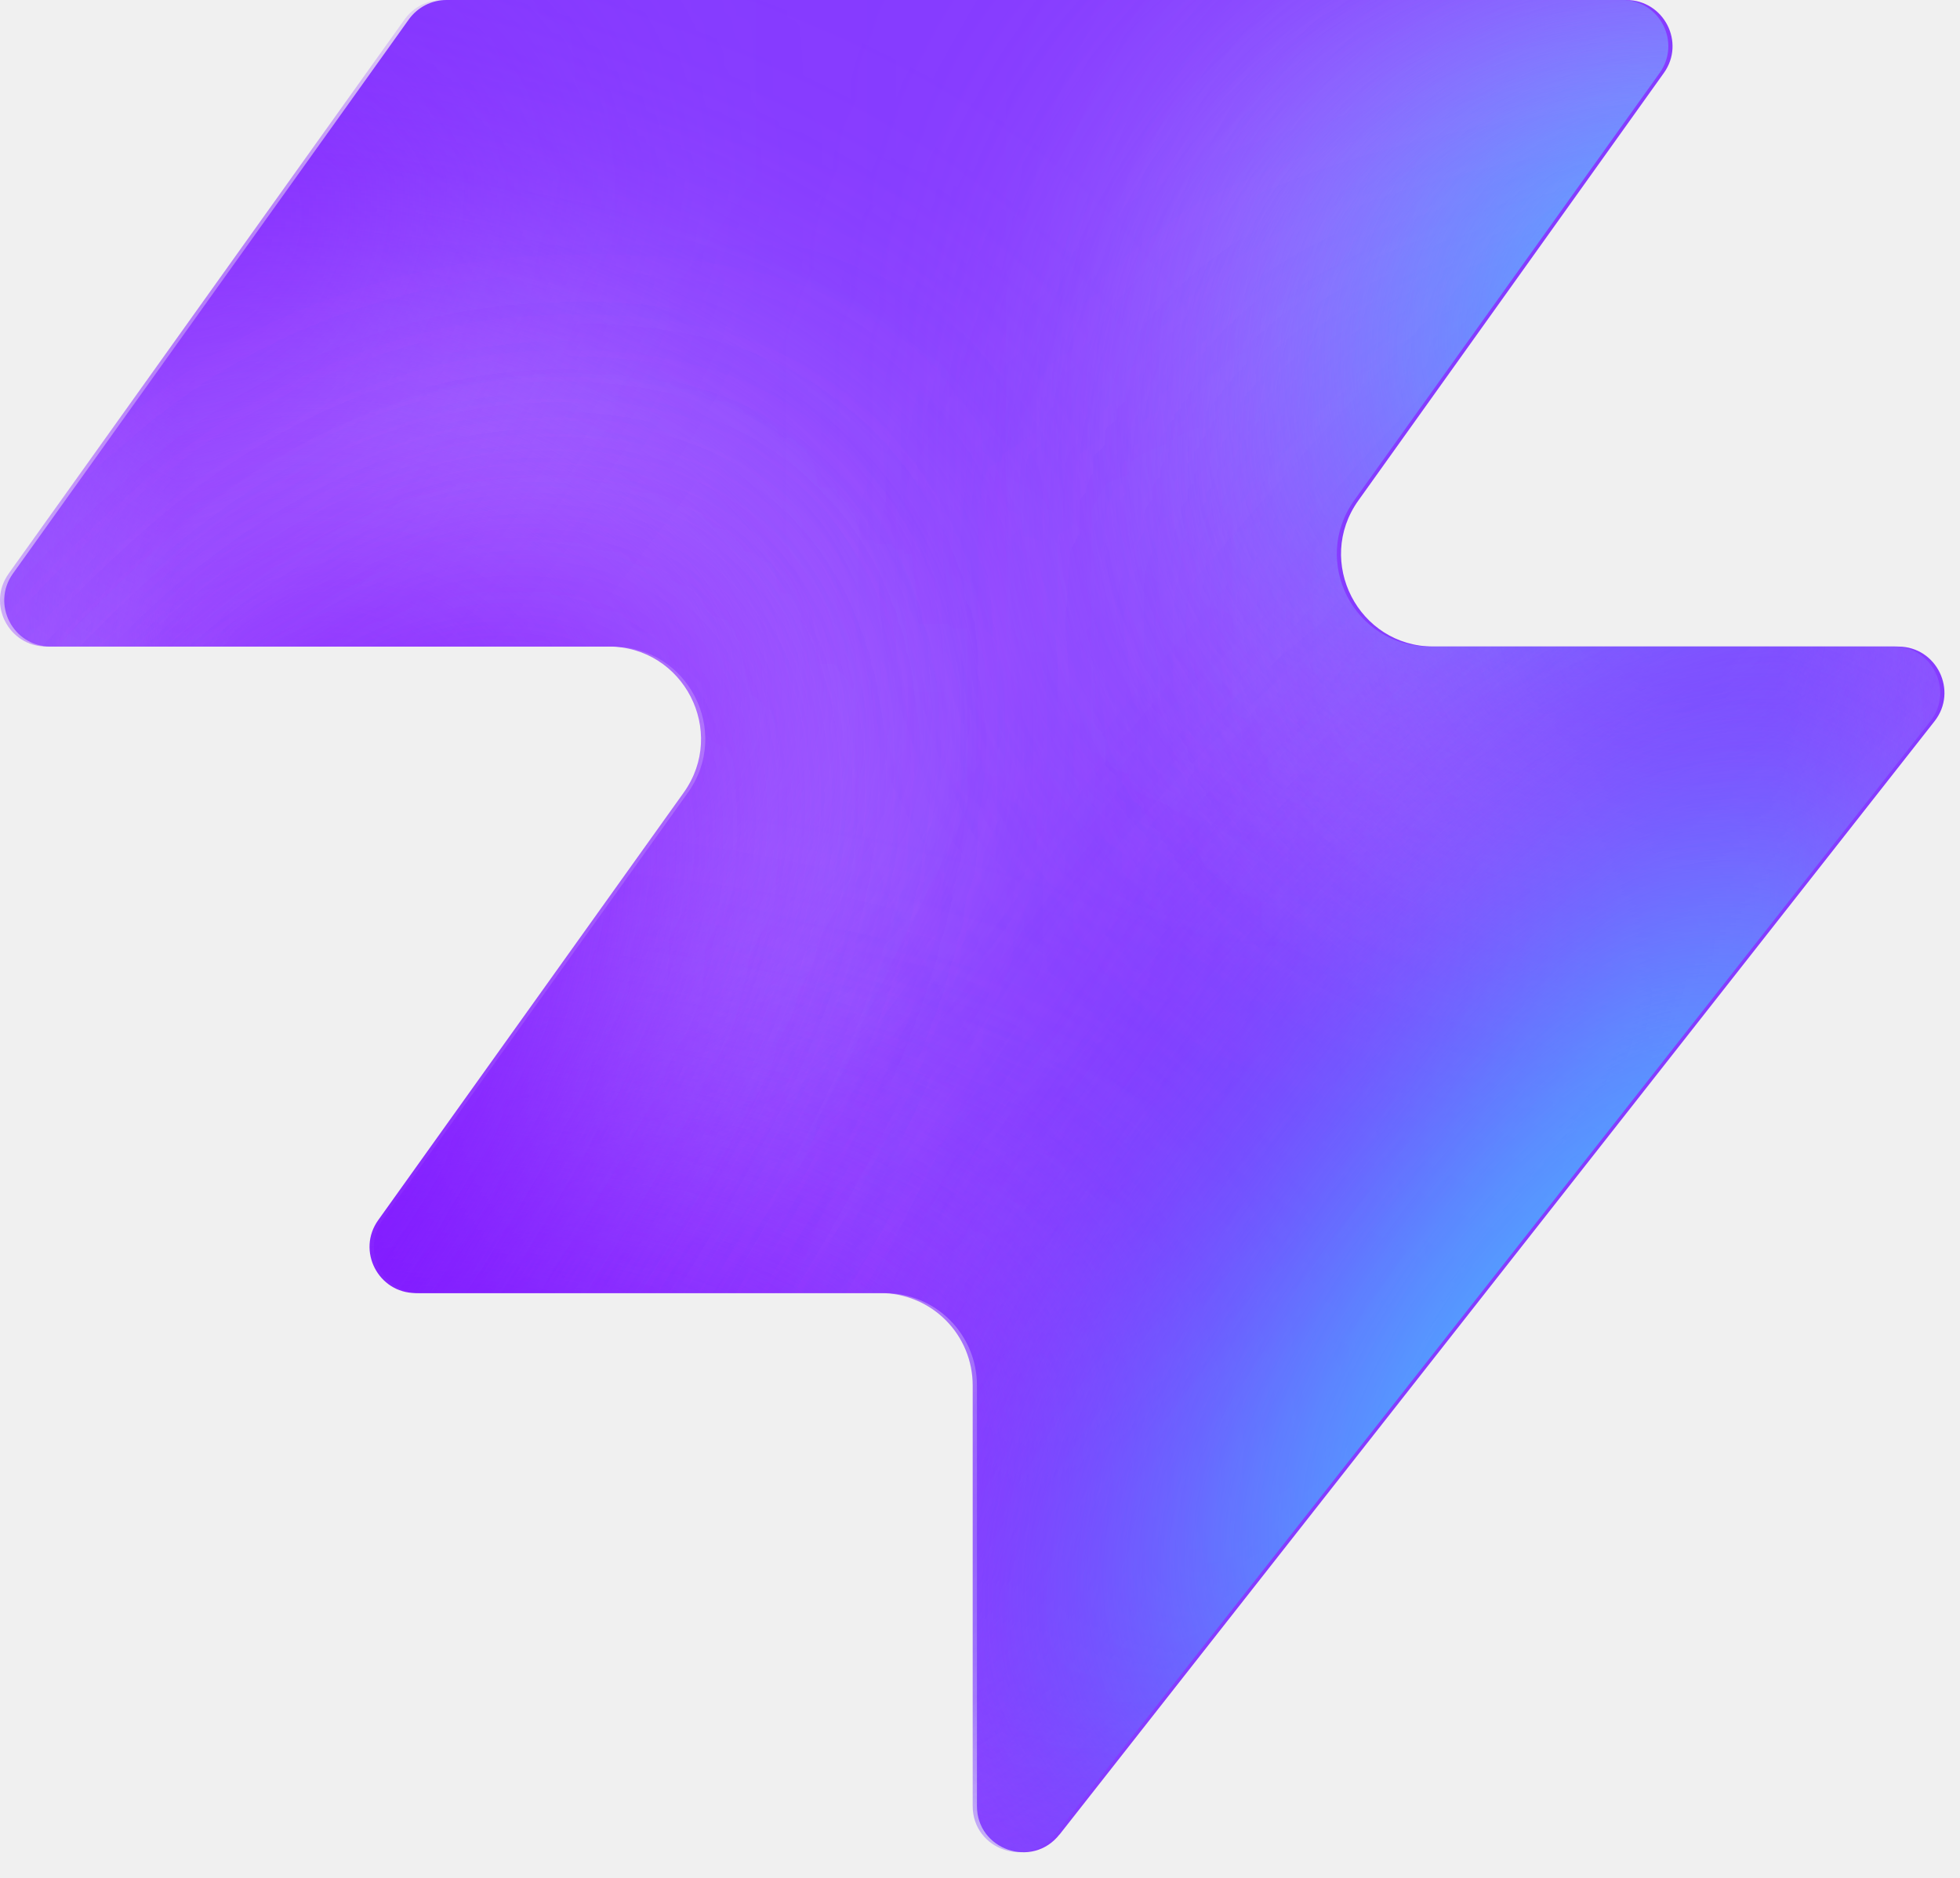
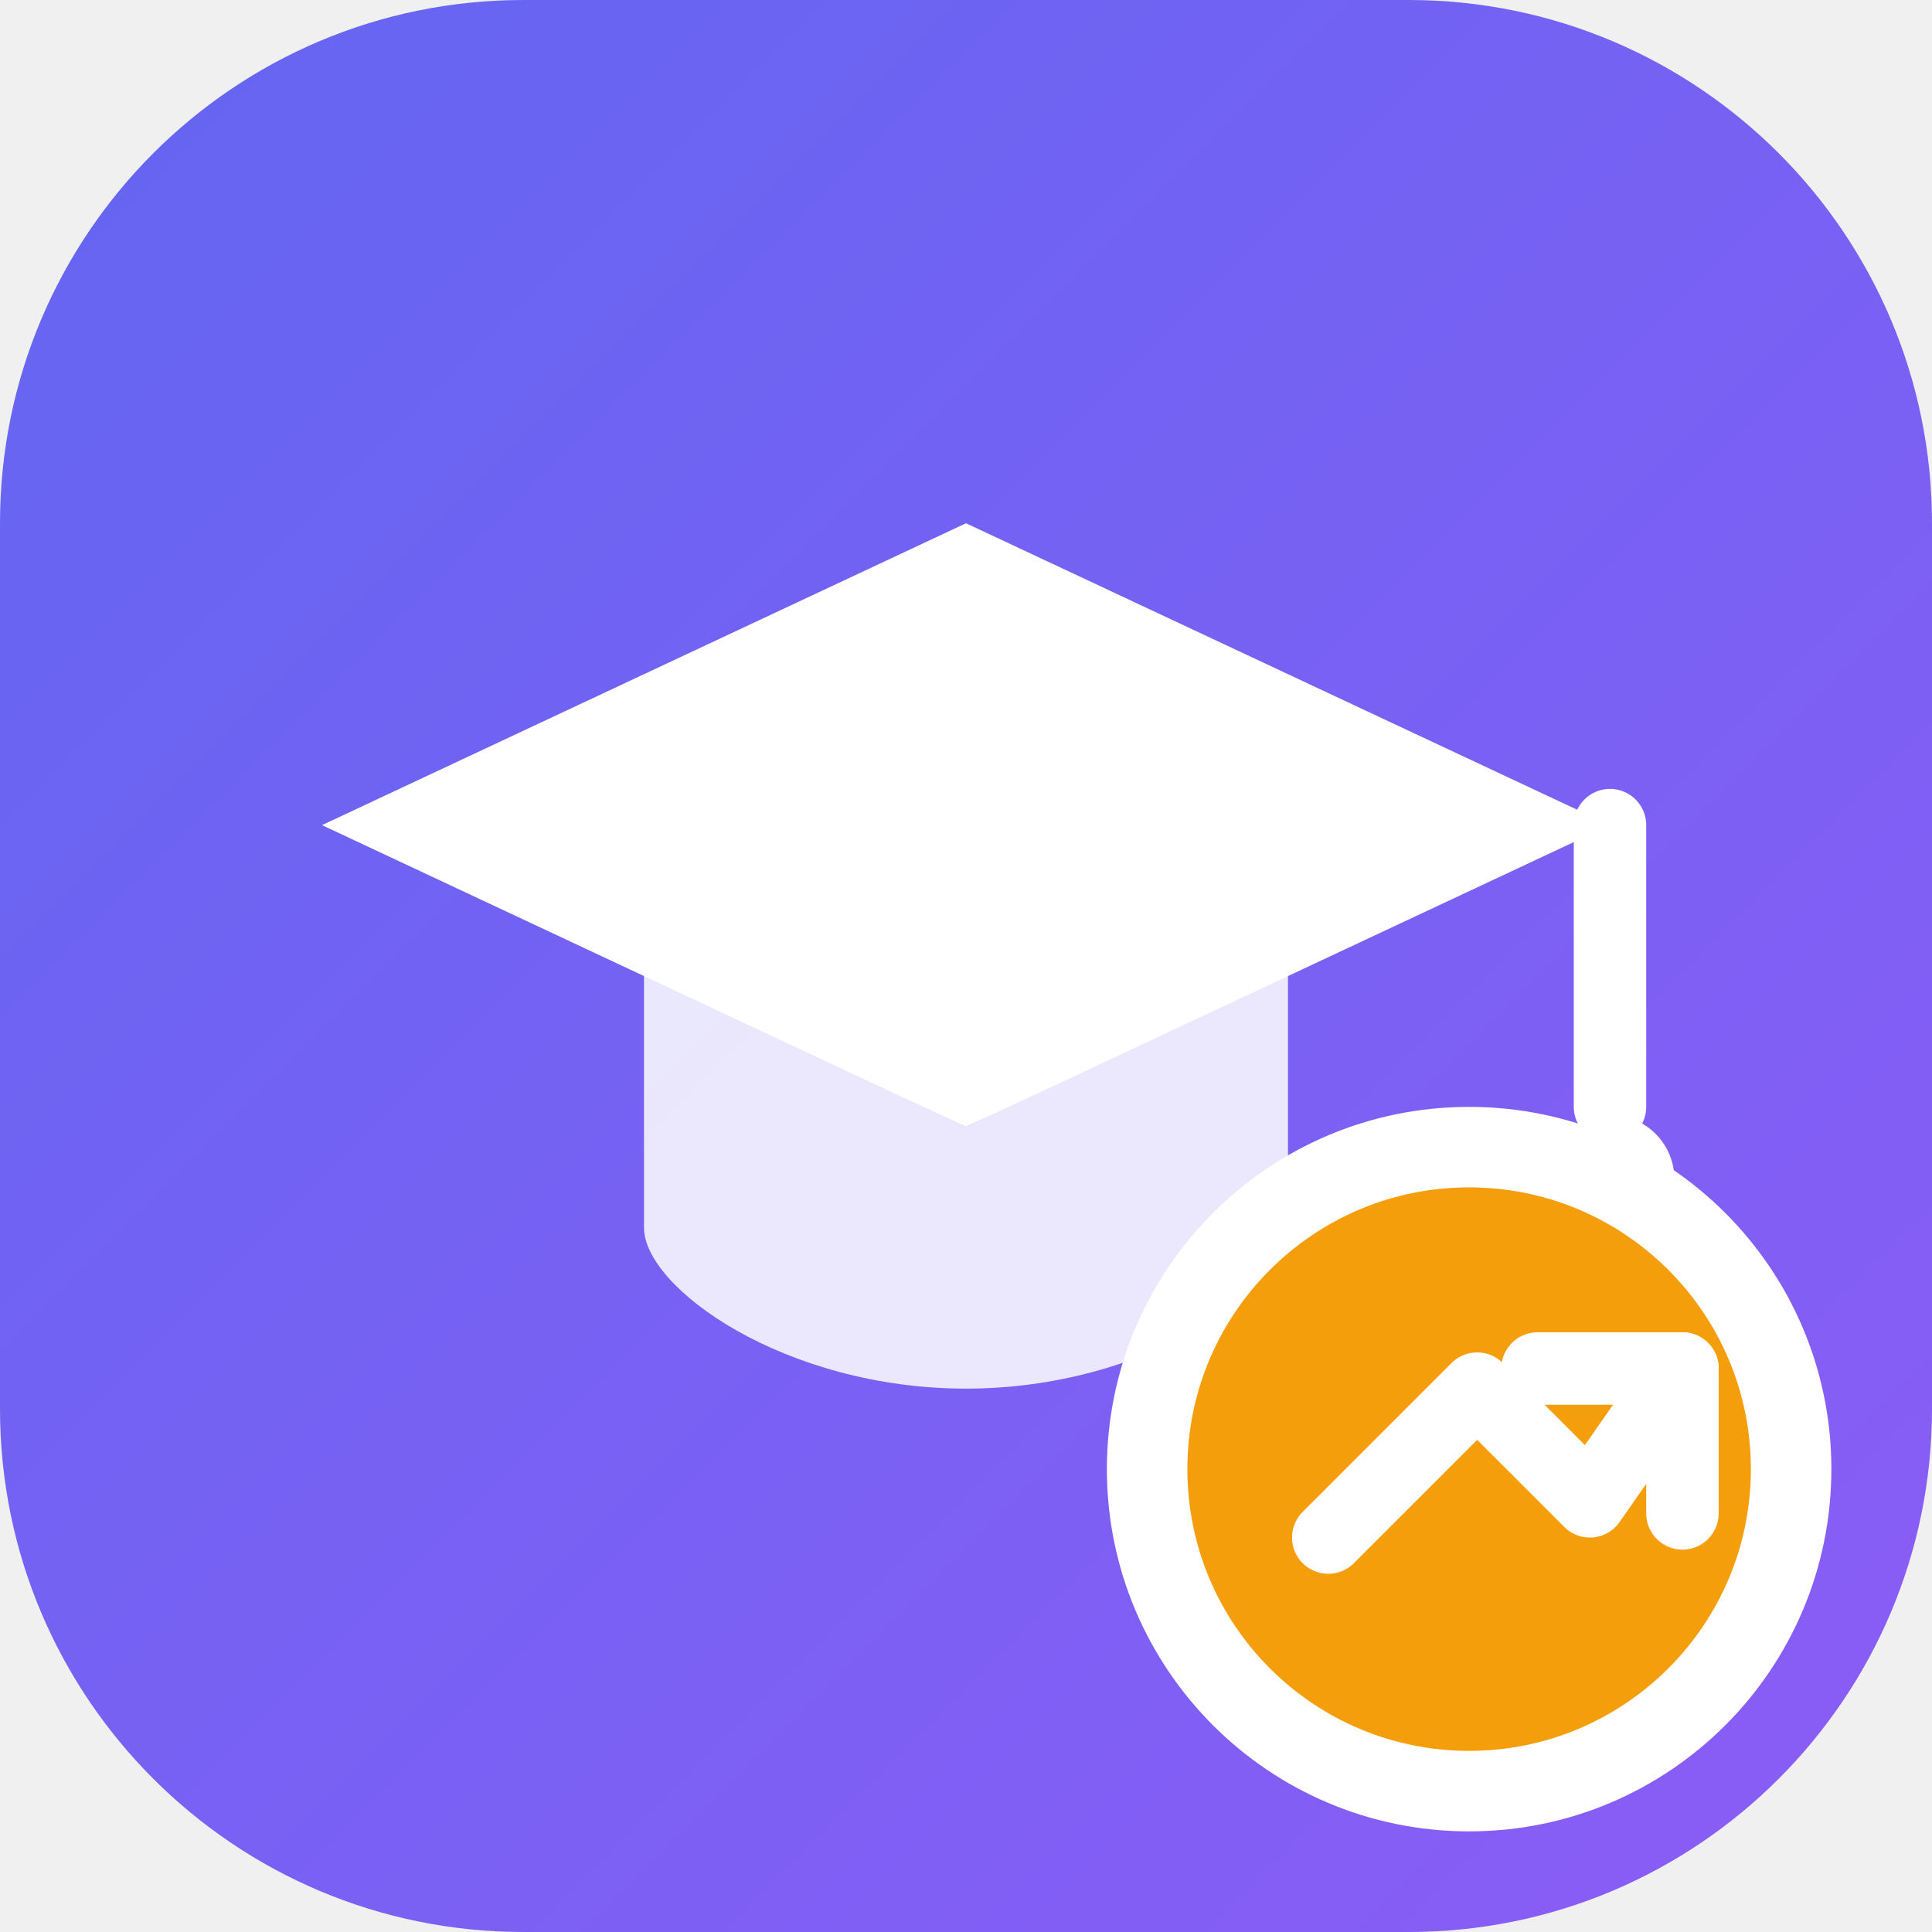
- <svg xmlns="http://www.w3.org/2000/svg" width="48" height="46" fill="none" viewBox="0 0 48 46">
-   <path fill="#863bff" d="M25.946 44.938c-.664.845-2.021.375-2.021-.698V33.937a2.26 2.26 0 0 0-2.262-2.262H10.287c-.92 0-1.456-1.04-.92-1.788l7.48-10.471c1.07-1.497 0-3.578-1.842-3.578H1.237c-.92 0-1.456-1.04-.92-1.788L10.013.474c.214-.297.556-.474.92-.474h28.894c.92 0 1.456 1.04.92 1.788l-7.48 10.471c-1.07 1.498 0 3.579 1.842 3.579h11.377c.943 0 1.473 1.088.89 1.83L25.947 44.94z" style="fill:#863bff;fill:color(display-p3 .525 .23 1);fill-opacity:1" />
-   <mask id="a" width="48" height="46" x="0" y="0" maskUnits="userSpaceOnUse" style="mask-type:alpha">
-     <path fill="#000" d="M25.842 44.938c-.664.844-2.021.375-2.021-.698V33.937a2.26 2.26 0 0 0-2.262-2.262H10.183c-.92 0-1.456-1.04-.92-1.788l7.48-10.471c1.07-1.498 0-3.579-1.842-3.579H1.133c-.92 0-1.456-1.04-.92-1.787L9.91.473c.214-.297.556-.474.92-.474h28.894c.92 0 1.456 1.04.92 1.788l-7.48 10.471c-1.07 1.498 0 3.578 1.842 3.578h11.377c.943 0 1.473 1.088.89 1.832L25.843 44.94z" style="fill:#000;fill-opacity:1" />
-   </mask>
-   <g mask="url(#a)">
-     <g filter="url(#b)">
-       <ellipse cx="5.508" cy="14.704" fill="#ede6ff" rx="5.508" ry="14.704" style="fill:#ede6ff;fill:color(display-p3 .927 .903 1);fill-opacity:1" transform="matrix(.00324 1 1 -.00324 -4.47 31.516)" />
-     </g>
-     <g filter="url(#c)">
-       <ellipse cx="10.399" cy="29.851" fill="#ede6ff" rx="10.399" ry="29.851" style="fill:#ede6ff;fill:color(display-p3 .927 .903 1);fill-opacity:1" transform="matrix(.00324 1 1 -.00324 -39.328 7.883)" />
-     </g>
-     <g filter="url(#d)">
-       <ellipse cx="5.508" cy="30.487" fill="#7e14ff" rx="5.508" ry="30.487" style="fill:#7e14ff;fill:color(display-p3 .492 .077 1);fill-opacity:1" transform="rotate(89.814 -25.913 -14.639)scale(1 -1)" />
-     </g>
-     <g filter="url(#e)">
-       <ellipse cx="5.508" cy="30.599" fill="#7e14ff" rx="5.508" ry="30.599" style="fill:#7e14ff;fill:color(display-p3 .492 .077 1);fill-opacity:1" transform="rotate(89.814 -32.644 -3.334)scale(1 -1)" />
-     </g>
-     <g filter="url(#f)">
-       <ellipse cx="5.508" cy="30.599" fill="#7e14ff" rx="5.508" ry="30.599" style="fill:#7e14ff;fill:color(display-p3 .492 .077 1);fill-opacity:1" transform="matrix(.00324 1 1 -.00324 -34.34 30.47)" />
-     </g>
-     <g filter="url(#g)">
-       <ellipse cx="14.072" cy="22.078" fill="#ede6ff" rx="14.072" ry="22.078" style="fill:#ede6ff;fill:color(display-p3 .927 .903 1);fill-opacity:1" transform="rotate(93.35 24.506 48.493)scale(-1 1)" />
-     </g>
-     <g filter="url(#h)">
-       <ellipse cx="3.47" cy="21.501" fill="#7e14ff" rx="3.47" ry="21.501" style="fill:#7e14ff;fill:color(display-p3 .492 .077 1);fill-opacity:1" transform="rotate(89.009 28.708 47.59)scale(-1 1)" />
-     </g>
-     <g filter="url(#i)">
-       <ellipse cx="3.47" cy="21.501" fill="#7e14ff" rx="3.47" ry="21.501" style="fill:#7e14ff;fill:color(display-p3 .492 .077 1);fill-opacity:1" transform="rotate(89.009 28.708 47.59)scale(-1 1)" />
-     </g>
-     <g filter="url(#j)">
-       <ellipse cx=".387" cy="8.972" fill="#7e14ff" rx="4.407" ry="29.108" style="fill:#7e14ff;fill:color(display-p3 .492 .077 1);fill-opacity:1" transform="rotate(39.51 .387 8.972)" />
-     </g>
-     <g filter="url(#k)">
-       <ellipse cx="47.523" cy="-6.092" fill="#7e14ff" rx="4.407" ry="29.108" style="fill:#7e14ff;fill:color(display-p3 .492 .077 1);fill-opacity:1" transform="rotate(37.892 47.523 -6.092)" />
-     </g>
-     <g filter="url(#l)">
-       <ellipse cx="41.412" cy="6.333" fill="#47bfff" rx="5.971" ry="9.665" style="fill:#47bfff;fill:color(display-p3 .28 .748 1);fill-opacity:1" transform="rotate(37.892 41.412 6.333)" />
-     </g>
-     <g filter="url(#m)">
-       <ellipse cx="-1.879" cy="38.332" fill="#7e14ff" rx="4.407" ry="29.108" style="fill:#7e14ff;fill:color(display-p3 .492 .077 1);fill-opacity:1" transform="rotate(37.892 -1.88 38.332)" />
-     </g>
-     <g filter="url(#n)">
-       <ellipse cx="-1.879" cy="38.332" fill="#7e14ff" rx="4.407" ry="29.108" style="fill:#7e14ff;fill:color(display-p3 .492 .077 1);fill-opacity:1" transform="rotate(37.892 -1.88 38.332)" />
-     </g>
-     <g filter="url(#o)">
-       <ellipse cx="35.651" cy="29.907" fill="#7e14ff" rx="4.407" ry="29.108" style="fill:#7e14ff;fill:color(display-p3 .492 .077 1);fill-opacity:1" transform="rotate(37.892 35.651 29.907)" />
-     </g>
-     <g filter="url(#p)">
-       <ellipse cx="38.418" cy="32.4" fill="#47bfff" rx="5.971" ry="15.297" style="fill:#47bfff;fill:color(display-p3 .28 .748 1);fill-opacity:1" transform="rotate(37.892 38.418 32.4)" />
-     </g>
-   </g>
+ <svg xmlns="http://www.w3.org/2000/svg" width="48" height="48" viewBox="0 0 48 48" fill="none">
  <defs>
-     <filter id="b" width="60.045" height="41.654" x="-19.77" y="16.149" color-interpolation-filters="sRGB" filterUnits="userSpaceOnUse">
-       <feFlood flood-opacity="0" result="BackgroundImageFix" />
-       <feBlend in="SourceGraphic" in2="BackgroundImageFix" result="shape" />
-       <feGaussianBlur result="effect1_foregroundBlur_2002_17158" stdDeviation="7.659" />
-     </filter>
-     <filter id="c" width="90.34" height="51.437" x="-54.613" y="-7.533" color-interpolation-filters="sRGB" filterUnits="userSpaceOnUse">
-       <feFlood flood-opacity="0" result="BackgroundImageFix" />
-       <feBlend in="SourceGraphic" in2="BackgroundImageFix" result="shape" />
-       <feGaussianBlur result="effect1_foregroundBlur_2002_17158" stdDeviation="7.659" />
-     </filter>
-     <filter id="d" width="79.355" height="29.4" x="-49.64" y="2.03" color-interpolation-filters="sRGB" filterUnits="userSpaceOnUse">
-       <feFlood flood-opacity="0" result="BackgroundImageFix" />
-       <feBlend in="SourceGraphic" in2="BackgroundImageFix" result="shape" />
-       <feGaussianBlur result="effect1_foregroundBlur_2002_17158" stdDeviation="4.596" />
-     </filter>
-     <filter id="e" width="79.579" height="29.4" x="-45.045" y="20.029" color-interpolation-filters="sRGB" filterUnits="userSpaceOnUse">
-       <feFlood flood-opacity="0" result="BackgroundImageFix" />
-       <feBlend in="SourceGraphic" in2="BackgroundImageFix" result="shape" />
-       <feGaussianBlur result="effect1_foregroundBlur_2002_17158" stdDeviation="4.596" />
-     </filter>
-     <filter id="f" width="79.579" height="29.4" x="-43.513" y="21.178" color-interpolation-filters="sRGB" filterUnits="userSpaceOnUse">
-       <feFlood flood-opacity="0" result="BackgroundImageFix" />
-       <feBlend in="SourceGraphic" in2="BackgroundImageFix" result="shape" />
-       <feGaussianBlur result="effect1_foregroundBlur_2002_17158" stdDeviation="4.596" />
-     </filter>
-     <filter id="g" width="74.749" height="58.852" x="15.756" y="-17.901" color-interpolation-filters="sRGB" filterUnits="userSpaceOnUse">
-       <feFlood flood-opacity="0" result="BackgroundImageFix" />
-       <feBlend in="SourceGraphic" in2="BackgroundImageFix" result="shape" />
-       <feGaussianBlur result="effect1_foregroundBlur_2002_17158" stdDeviation="7.659" />
-     </filter>
-     <filter id="h" width="61.377" height="25.362" x="23.548" y="2.284" color-interpolation-filters="sRGB" filterUnits="userSpaceOnUse">
-       <feFlood flood-opacity="0" result="BackgroundImageFix" />
-       <feBlend in="SourceGraphic" in2="BackgroundImageFix" result="shape" />
-       <feGaussianBlur result="effect1_foregroundBlur_2002_17158" stdDeviation="4.596" />
-     </filter>
-     <filter id="i" width="61.377" height="25.362" x="23.548" y="2.284" color-interpolation-filters="sRGB" filterUnits="userSpaceOnUse">
-       <feFlood flood-opacity="0" result="BackgroundImageFix" />
-       <feBlend in="SourceGraphic" in2="BackgroundImageFix" result="shape" />
-       <feGaussianBlur result="effect1_foregroundBlur_2002_17158" stdDeviation="4.596" />
-     </filter>
-     <filter id="j" width="56.045" height="63.649" x="-27.636" y="-22.853" color-interpolation-filters="sRGB" filterUnits="userSpaceOnUse">
-       <feFlood flood-opacity="0" result="BackgroundImageFix" />
-       <feBlend in="SourceGraphic" in2="BackgroundImageFix" result="shape" />
-       <feGaussianBlur result="effect1_foregroundBlur_2002_17158" stdDeviation="4.596" />
-     </filter>
-     <filter id="k" width="54.814" height="64.646" x="20.116" y="-38.415" color-interpolation-filters="sRGB" filterUnits="userSpaceOnUse">
-       <feFlood flood-opacity="0" result="BackgroundImageFix" />
-       <feBlend in="SourceGraphic" in2="BackgroundImageFix" result="shape" />
-       <feGaussianBlur result="effect1_foregroundBlur_2002_17158" stdDeviation="4.596" />
-     </filter>
-     <filter id="l" width="33.541" height="35.313" x="24.641" y="-11.323" color-interpolation-filters="sRGB" filterUnits="userSpaceOnUse">
-       <feFlood flood-opacity="0" result="BackgroundImageFix" />
-       <feBlend in="SourceGraphic" in2="BackgroundImageFix" result="shape" />
-       <feGaussianBlur result="effect1_foregroundBlur_2002_17158" stdDeviation="4.596" />
-     </filter>
-     <filter id="m" width="54.814" height="64.646" x="-29.286" y="6.009" color-interpolation-filters="sRGB" filterUnits="userSpaceOnUse">
-       <feFlood flood-opacity="0" result="BackgroundImageFix" />
-       <feBlend in="SourceGraphic" in2="BackgroundImageFix" result="shape" />
-       <feGaussianBlur result="effect1_foregroundBlur_2002_17158" stdDeviation="4.596" />
-     </filter>
-     <filter id="n" width="54.814" height="64.646" x="-29.286" y="6.009" color-interpolation-filters="sRGB" filterUnits="userSpaceOnUse">
-       <feFlood flood-opacity="0" result="BackgroundImageFix" />
-       <feBlend in="SourceGraphic" in2="BackgroundImageFix" result="shape" />
-       <feGaussianBlur result="effect1_foregroundBlur_2002_17158" stdDeviation="4.596" />
-     </filter>
-     <filter id="o" width="54.814" height="64.646" x="8.244" y="-2.416" color-interpolation-filters="sRGB" filterUnits="userSpaceOnUse">
-       <feFlood flood-opacity="0" result="BackgroundImageFix" />
-       <feBlend in="SourceGraphic" in2="BackgroundImageFix" result="shape" />
-       <feGaussianBlur result="effect1_foregroundBlur_2002_17158" stdDeviation="4.596" />
-     </filter>
-     <filter id="p" width="39.409" height="43.623" x="18.713" y="10.588" color-interpolation-filters="sRGB" filterUnits="userSpaceOnUse">
-       <feFlood flood-opacity="0" result="BackgroundImageFix" />
-       <feBlend in="SourceGraphic" in2="BackgroundImageFix" result="shape" />
-       <feGaussianBlur result="effect1_foregroundBlur_2002_17158" stdDeviation="4.596" />
-     </filter>
+     <linearGradient id="epBg" x1="0" y1="0" x2="48" y2="48" gradientUnits="userSpaceOnUse">
+       <stop stop-color="#6366F1" />
+       <stop offset="1" stop-color="#8B5CF6" />
+     </linearGradient>
  </defs>
+   <rect width="48" height="48" rx="13" fill="url(#epBg)" />
+   <path d="M24 13L40 20.5L24 28L8 20.5L24 13Z" fill="white" />
+   <path d="M16 24.2V30.5C16 32 19.5 34.5 24 34.5C28.5 34.5 32 32 32 30.5V24.2L24 28L16 24.2Z" fill="white" fill-opacity="0.85" />
+   <path d="M40 20.5V27.5" stroke="white" stroke-width="1.8" stroke-linecap="round" />
+   <circle cx="40" cy="29.3" r="1.6" fill="white" />
+   <circle cx="36.5" cy="36.5" r="8" fill="#F59E0B" stroke="white" stroke-width="2" />
+   <path d="M33 38.2L36.7 34.5L39.5 37.3L41.8 34" stroke="white" stroke-width="1.8" stroke-linecap="round" stroke-linejoin="round" fill="none" />
+   <path d="M38.2 34H41.8V37.6" stroke="white" stroke-width="1.8" stroke-linecap="round" stroke-linejoin="round" fill="none" />
</svg>
